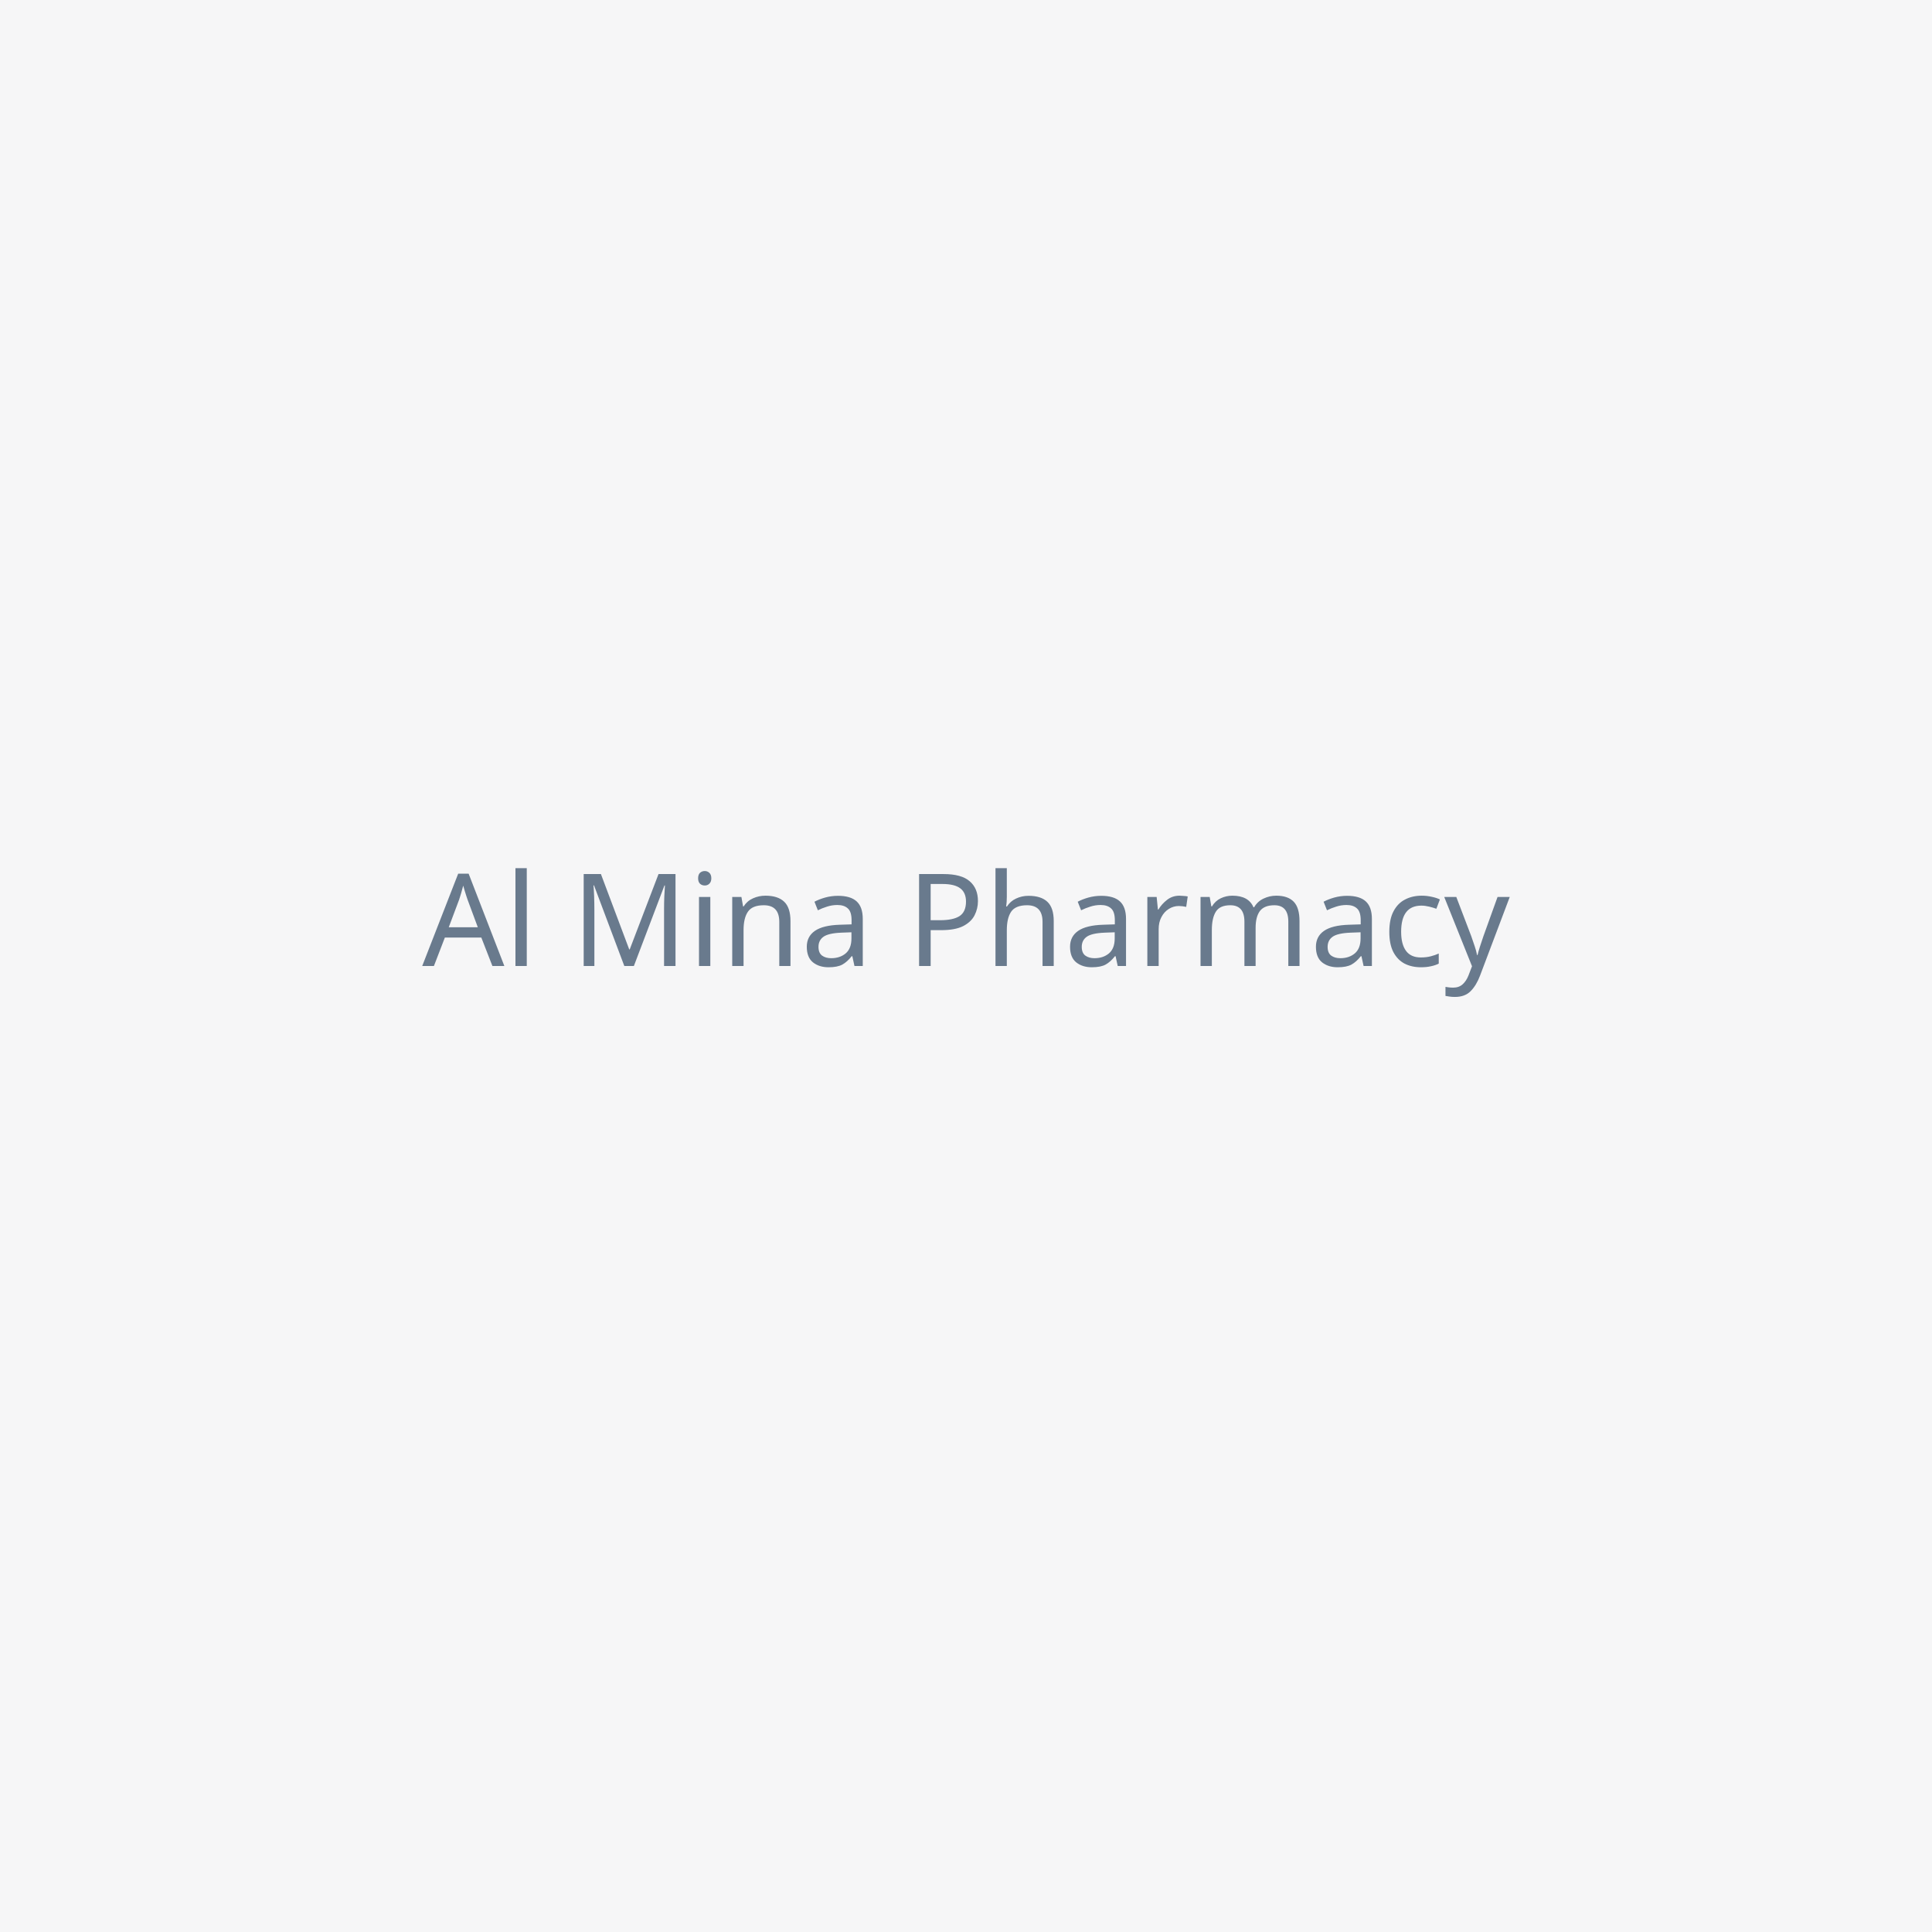
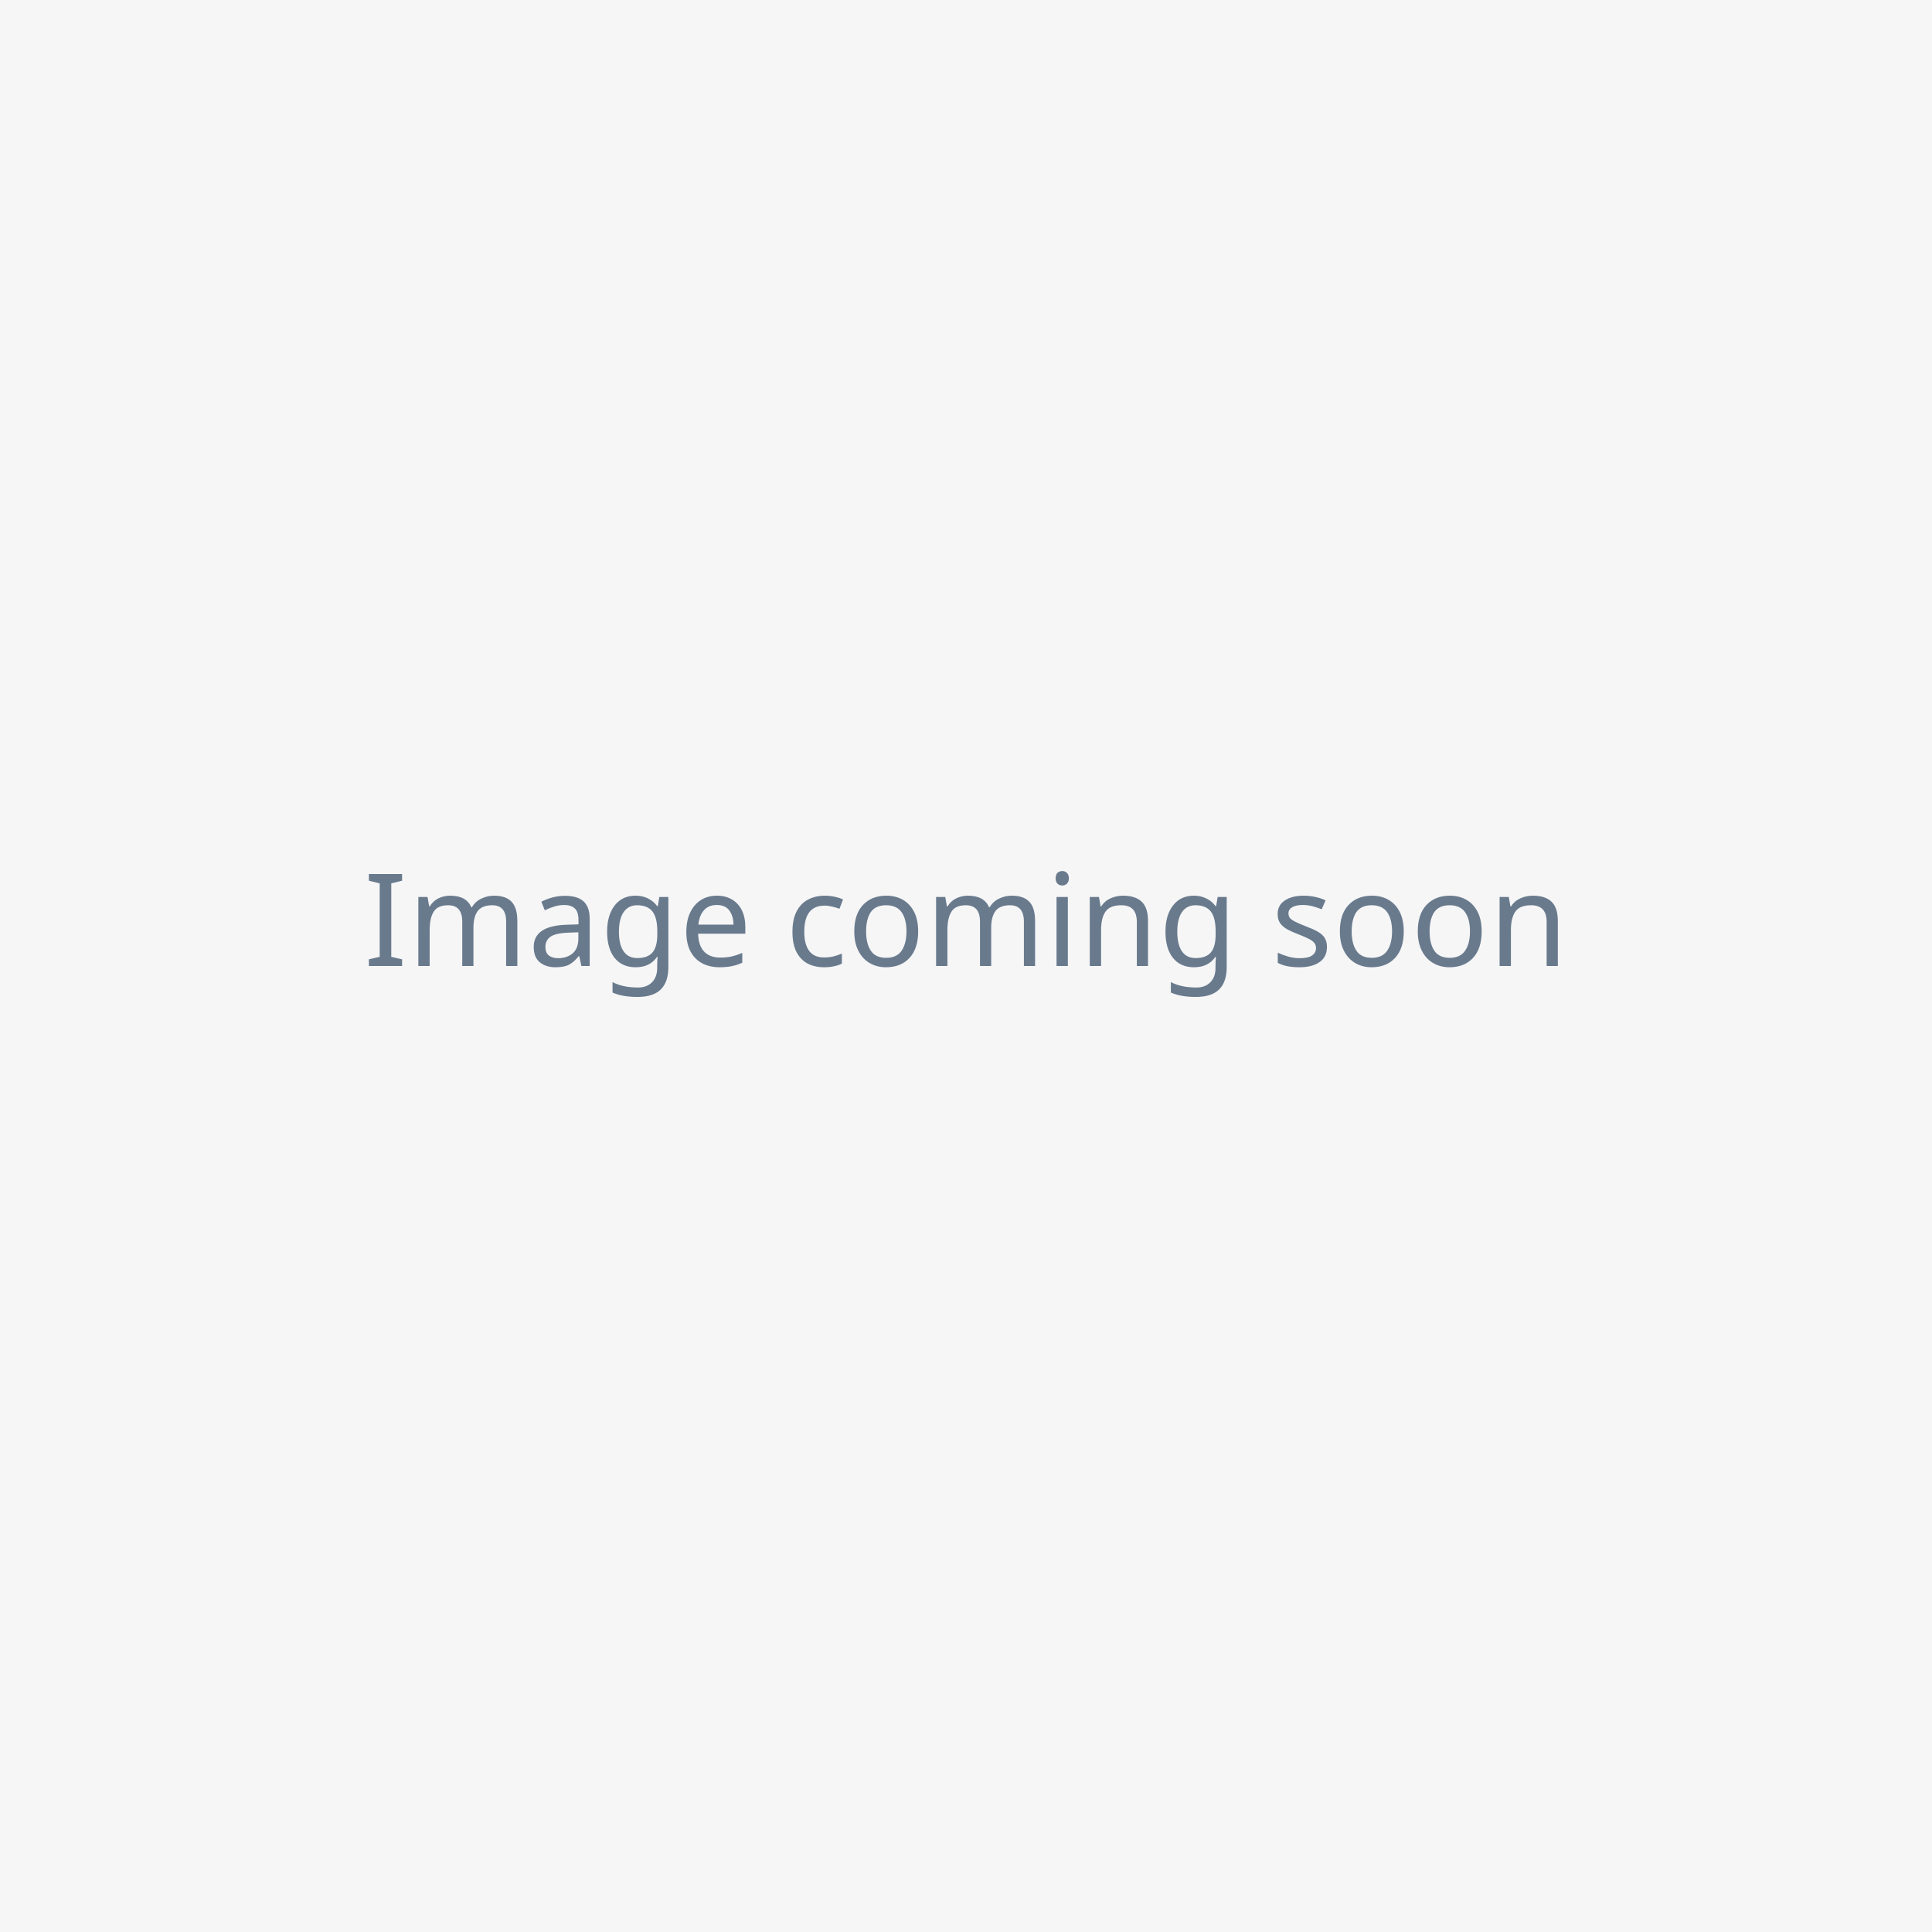
<svg xmlns="http://www.w3.org/2000/svg" width="240" height="240" viewBox="0 0 240 240">
  <rect width="240" height="240" fill="#f6f6f7" />
-   <text x="120" y="120" text-anchor="middle" fill="#697a8d" font-family="sans-serif" font-size="16">Al Mina Pharmacy</text>
+   <text x="120" y="120" text-anchor="middle" fill="#697a8d" font-family="sans-serif" font-size="16">Image coming soon</text>
</svg>
